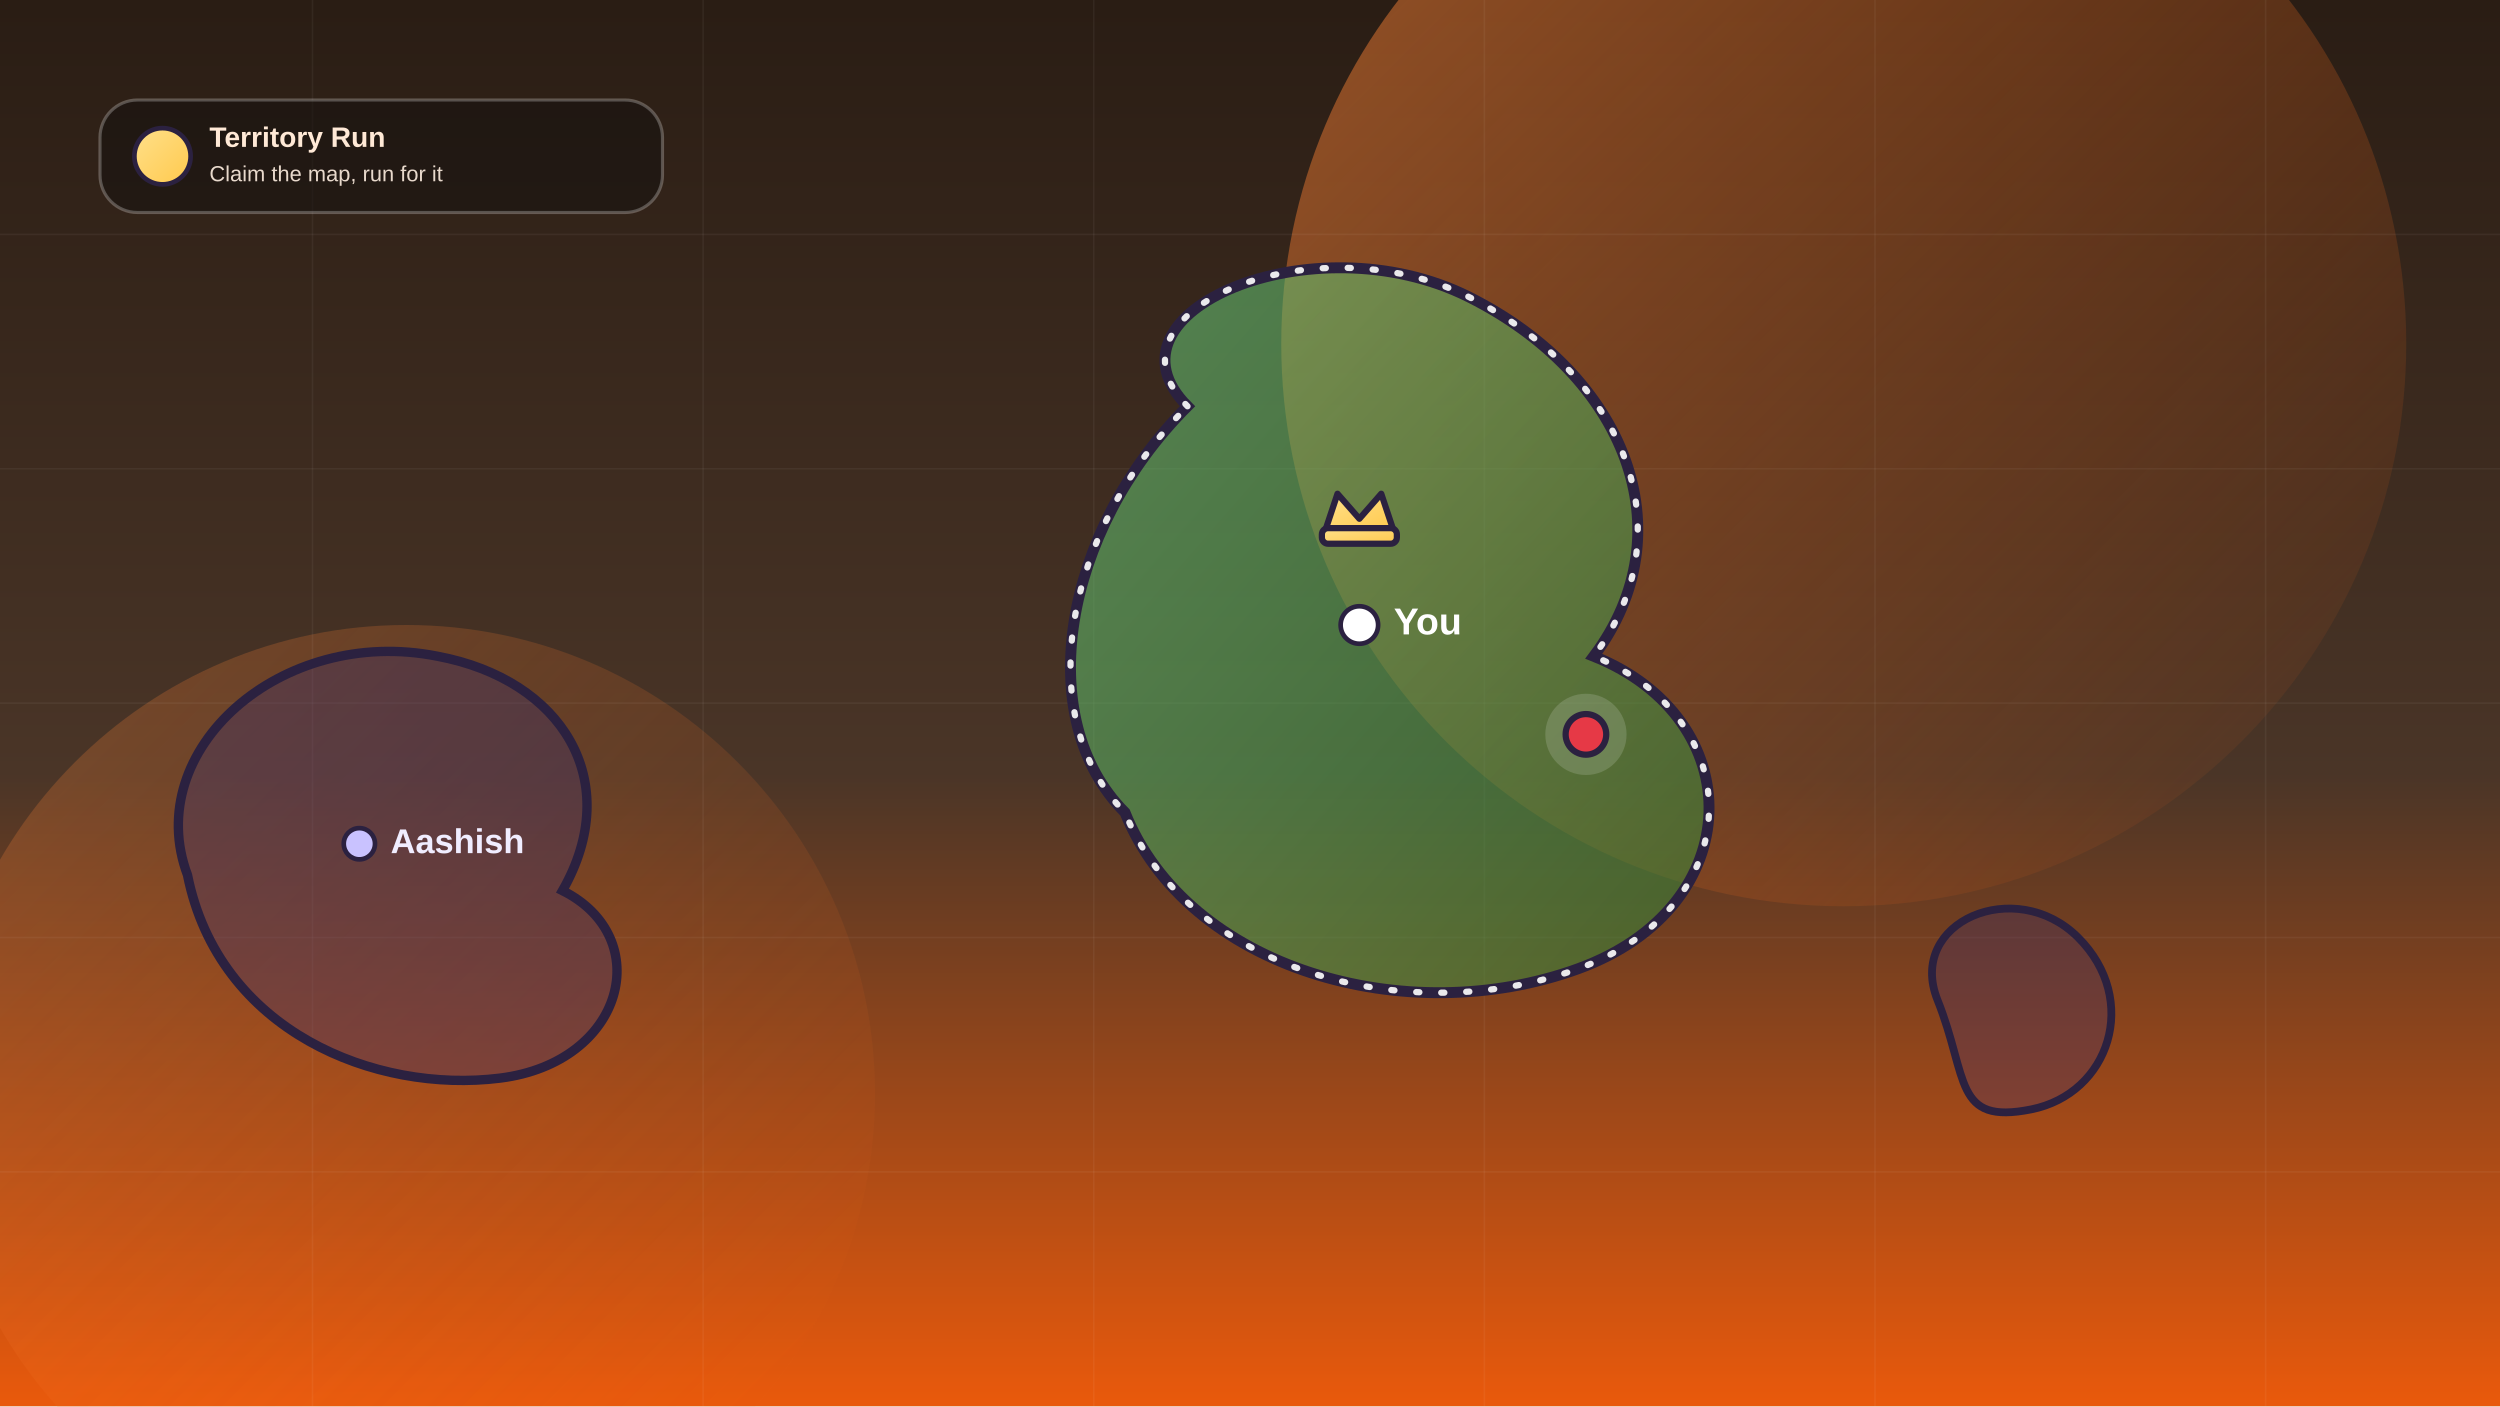
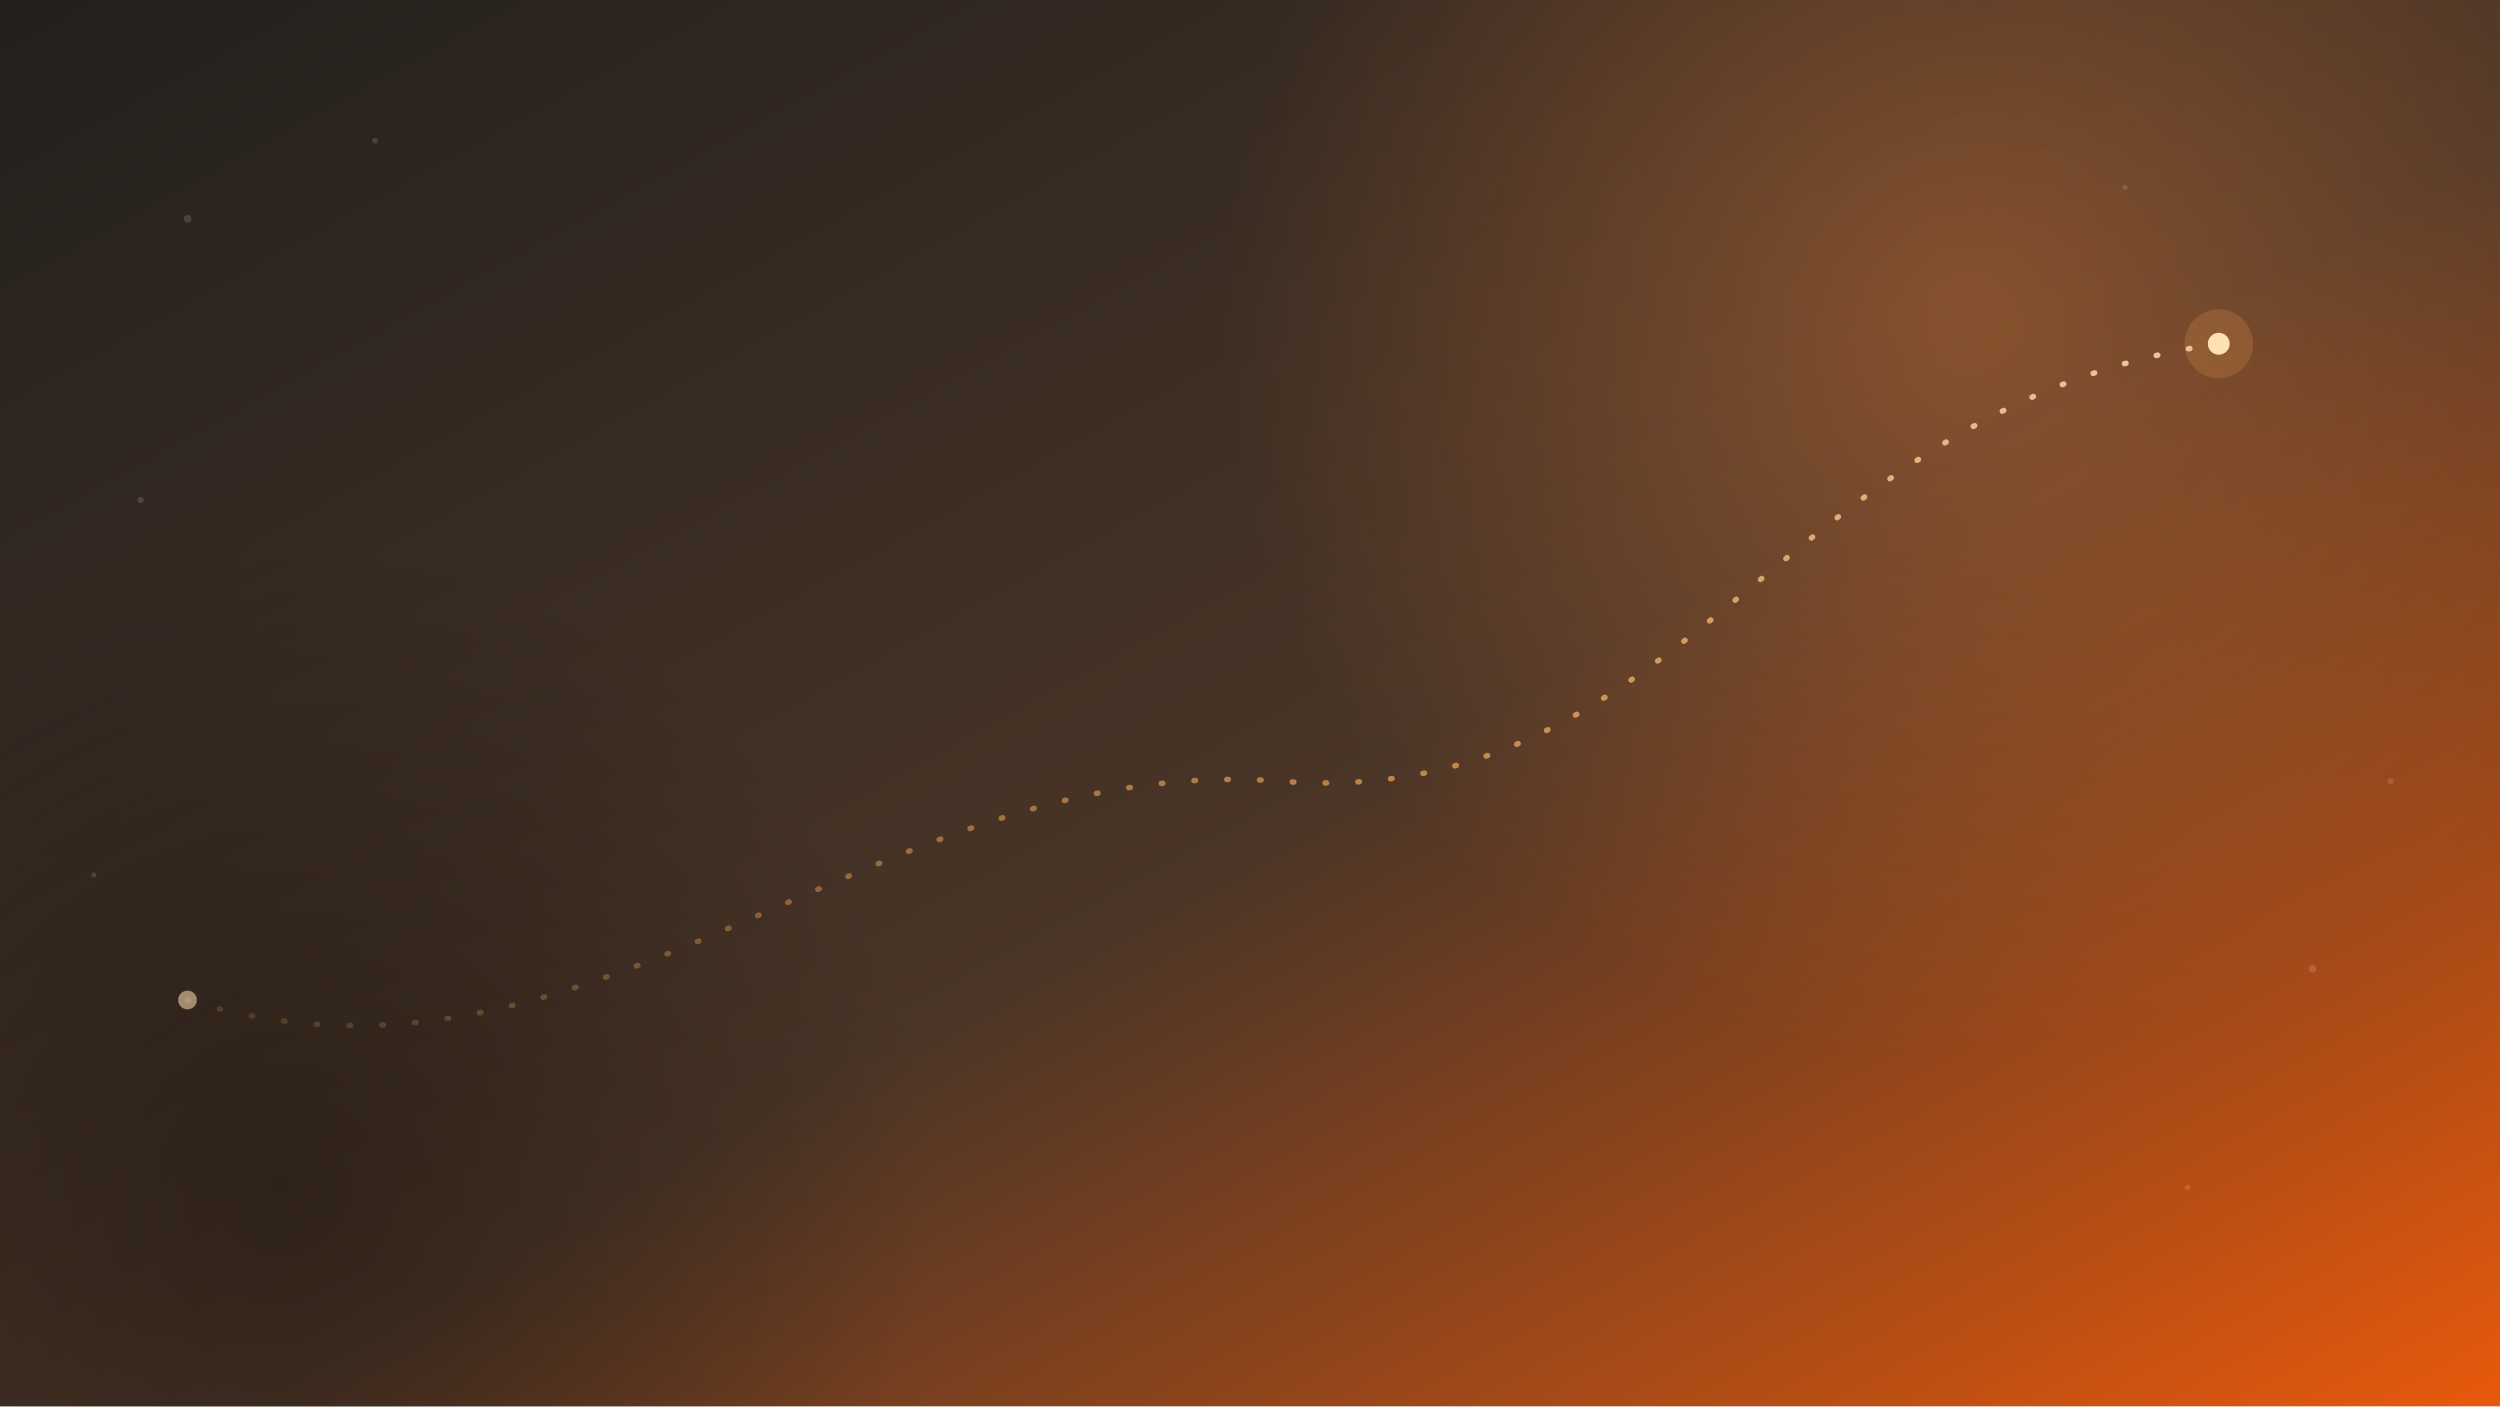
<svg xmlns="http://www.w3.org/2000/svg" viewBox="0 0 1600 900" width="1600" height="900" role="img" aria-labelledby="territoryRunTitle">
  <defs>
-     <linearGradient id="skyGrad" x1="0" y1="0" x2="0" y2="1">
-       <stop offset="0%" stop-color="#2a1d14" />
+     <linearGradient id="skyGrad" x1="0" y1="0" x2="1" y2="1">
+       <stop offset="0%" stop-color="#23201d" />
      <stop offset="55%" stop-color="#4a3527" />
      <stop offset="100%" stop-color="#e8590c" />
    </linearGradient>
-     <linearGradient id="glowGrad" x1="0" y1="0" x2="1" y2="1">
-       <stop offset="0%" stop-color="#ff8a3d" stop-opacity="0.55" />
-       <stop offset="100%" stop-color="#e8590c" stop-opacity="0" />
-     </linearGradient>
-     <linearGradient id="mossGrad" x1="0" y1="0" x2="1" y2="1">
-       <stop offset="0%" stop-color="#6fd17f" />
-       <stop offset="100%" stop-color="#2e7d32" />
-     </linearGradient>
-     <linearGradient id="goldGrad" x1="0" y1="0" x2="1" y2="1">
-       <stop offset="0%" stop-color="#ffe08a" />
-       <stop offset="100%" stop-color="#ffc94d" />
+     <radialGradient id="glowA" cx="50%" cy="50%" r="50%">
+       <stop offset="0%" stop-color="#ff8a3d" stop-opacity="0.35" />
+       <stop offset="100%" stop-color="#ff8a3d" stop-opacity="0" />
+     </radialGradient>
+     <radialGradient id="glowB" cx="50%" cy="50%" r="50%">
+       <stop offset="0%" stop-color="#000000" stop-opacity="0.32" />
+       <stop offset="100%" stop-color="#000000" stop-opacity="0" />
+     </radialGradient>
+     <linearGradient id="routeGrad" x1="0" y1="1" x2="1" y2="0">
+       <stop offset="0%" stop-color="#ffb15c" stop-opacity="0.15" />
+       <stop offset="50%" stop-color="#ffb15c" stop-opacity="0.65" />
+       <stop offset="100%" stop-color="#ffe0b3" stop-opacity="0.85" />
    </linearGradient>
  </defs>
  <rect width="1600" height="900" fill="url(#skyGrad)" />
-   <circle cx="1180" cy="220" r="360" fill="url(#glowGrad)" />
-   <circle cx="260" cy="700" r="300" fill="url(#glowGrad)" opacity="0.5" />
-   <g stroke="#ffffff" stroke-opacity="0.05" stroke-width="1">
-     <path d="M0 150 H1600 M0 300 H1600 M0 450 H1600 M0 600 H1600 M0 750 H1600" />
-     <path d="M200 0 V900 M450 0 V900 M700 0 V900 M950 0 V900 M1200 0 V900 M1450 0 V900" />
+   <circle cx="1260" cy="200" r="480" fill="url(#glowA)" />
+   <circle cx="180" cy="760" r="420" fill="url(#glowB)" />
+   <g fill="#ffffff" fill-opacity="0.14">
+     <circle cx="120" cy="140" r="2.5" />
+     <circle cx="240" cy="90" r="1.8" />
+     <circle cx="90" cy="320" r="2" />
+     <circle cx="1480" cy="620" r="2.5" />
+     <circle cx="1400" cy="760" r="1.8" />
+     <circle cx="1530" cy="500" r="2" />
+     <circle cx="1360" cy="120" r="1.6" />
+     <circle cx="60" cy="560" r="1.6" />
  </g>
-   <path d="M120 560 C 90 480, 180 400, 280 420 C 360 435, 400 500, 360 570 C 420 600, 400 680, 320 690 C 240 700, 140 660, 120 560 Z" fill="#3A2E6E" fill-opacity="0.35" stroke="#2B2140" stroke-width="6" />
-   <circle cx="230" cy="540" r="10" fill="#c9c2ff" stroke="#2B2140" stroke-width="3" />
-   <text x="250" y="546" font-family="Verdana, Arial, sans-serif" font-size="22" fill="#f0edff" font-weight="700">Aashish</text>
-   <path d="M760 260 C 700 200, 840 140, 940 190 C 1040 240, 1080 340, 1020 420 C 1120 460, 1120 580, 1010 620 C 900 660, 760 620, 720 520 C 660 460, 680 340, 760 260 Z" fill="url(#mossGrad)" fill-opacity="0.55" stroke="#2B2140" stroke-width="7" />
-   <path d="M760 260 C 700 200, 840 140, 940 190 C 1040 240, 1080 340, 1020 420 C 1120 460, 1120 580, 1010 620 C 900 660, 760 620, 720 520 C 660 460, 680 340, 760 260 Z" fill="none" stroke="#fff" stroke-width="4" stroke-dasharray="2 14" stroke-linecap="round" opacity="0.9" />
-   <g transform="translate(870,330)">
-     <polygon points="-22,10 -14,-14 0,2 14,-14 22,10" fill="url(#goldGrad)" stroke="#2B2140" stroke-width="4" stroke-linejoin="round" />
-     <rect x="-24" y="8" width="48" height="10" rx="4" fill="url(#goldGrad)" stroke="#2B2140" stroke-width="4" />
-   </g>
-   <circle cx="870" cy="400" r="12" fill="#fff" stroke="#2B2140" stroke-width="3" />
-   <text x="892" y="406" font-family="Verdana, Arial, sans-serif" font-size="24" fill="#fff" font-weight="700">You</text>
-   <circle cx="1015" cy="470" r="26" fill="#ffffff" fill-opacity="0.15">
-     <animate attributeName="r" values="18;30;18" dur="2.4s" repeatCount="indefinite" />
-     <animate attributeName="fill-opacity" values="0.35;0;0.35" dur="2.4s" repeatCount="indefinite" />
+   <path d="M120 640 C 380 720, 560 480, 820 500 C 1080 520, 1140 260, 1420 220" fill="none" stroke="url(#routeGrad)" stroke-width="3.5" stroke-linecap="round" stroke-dasharray="1 20" />
+   <circle cx="120" cy="640" r="6" fill="#ffe0b3" fill-opacity="0.55" />
+   <circle cx="1420" cy="220" r="22" fill="#ffb15c" fill-opacity="0.18">
+     <animate attributeName="r" values="16;26;16" dur="2.8s" repeatCount="indefinite" />
+     <animate attributeName="fill-opacity" values="0.3;0.05;0.3" dur="2.8s" repeatCount="indefinite" />
  </circle>
-   <circle cx="1015" cy="470" r="13" fill="#E63946" stroke="#2B2140" stroke-width="4" />
-   <path d="M1240 640 C 1220 590, 1290 560, 1330 600 C 1370 640, 1350 700, 1300 710 C 1250 720, 1260 690, 1240 640 Z" fill="#3A2E6E" fill-opacity="0.3" stroke="#2B2140" stroke-width="5" />
-   <g transform="translate(64,64)">
-     <rect width="360" height="72" rx="24" fill="rgba(20,17,15,0.55)" stroke="rgba(255,255,255,0.25)" stroke-width="2" />
-     <circle cx="40" cy="36" r="18" fill="url(#goldGrad)" stroke="#2B2140" stroke-width="3" />
-     <text x="70" y="30" font-family="Verdana, Arial, sans-serif" font-size="18" fill="#ffe9d6" font-weight="700">Territory Run</text>
-     <text x="70" y="52" font-family="Verdana, Arial, sans-serif" font-size="14" fill="#e8d9cc">Claim the map, run for it</text>
-   </g>
+   <circle cx="1420" cy="220" r="7" fill="#ffe0b3" />
</svg>
